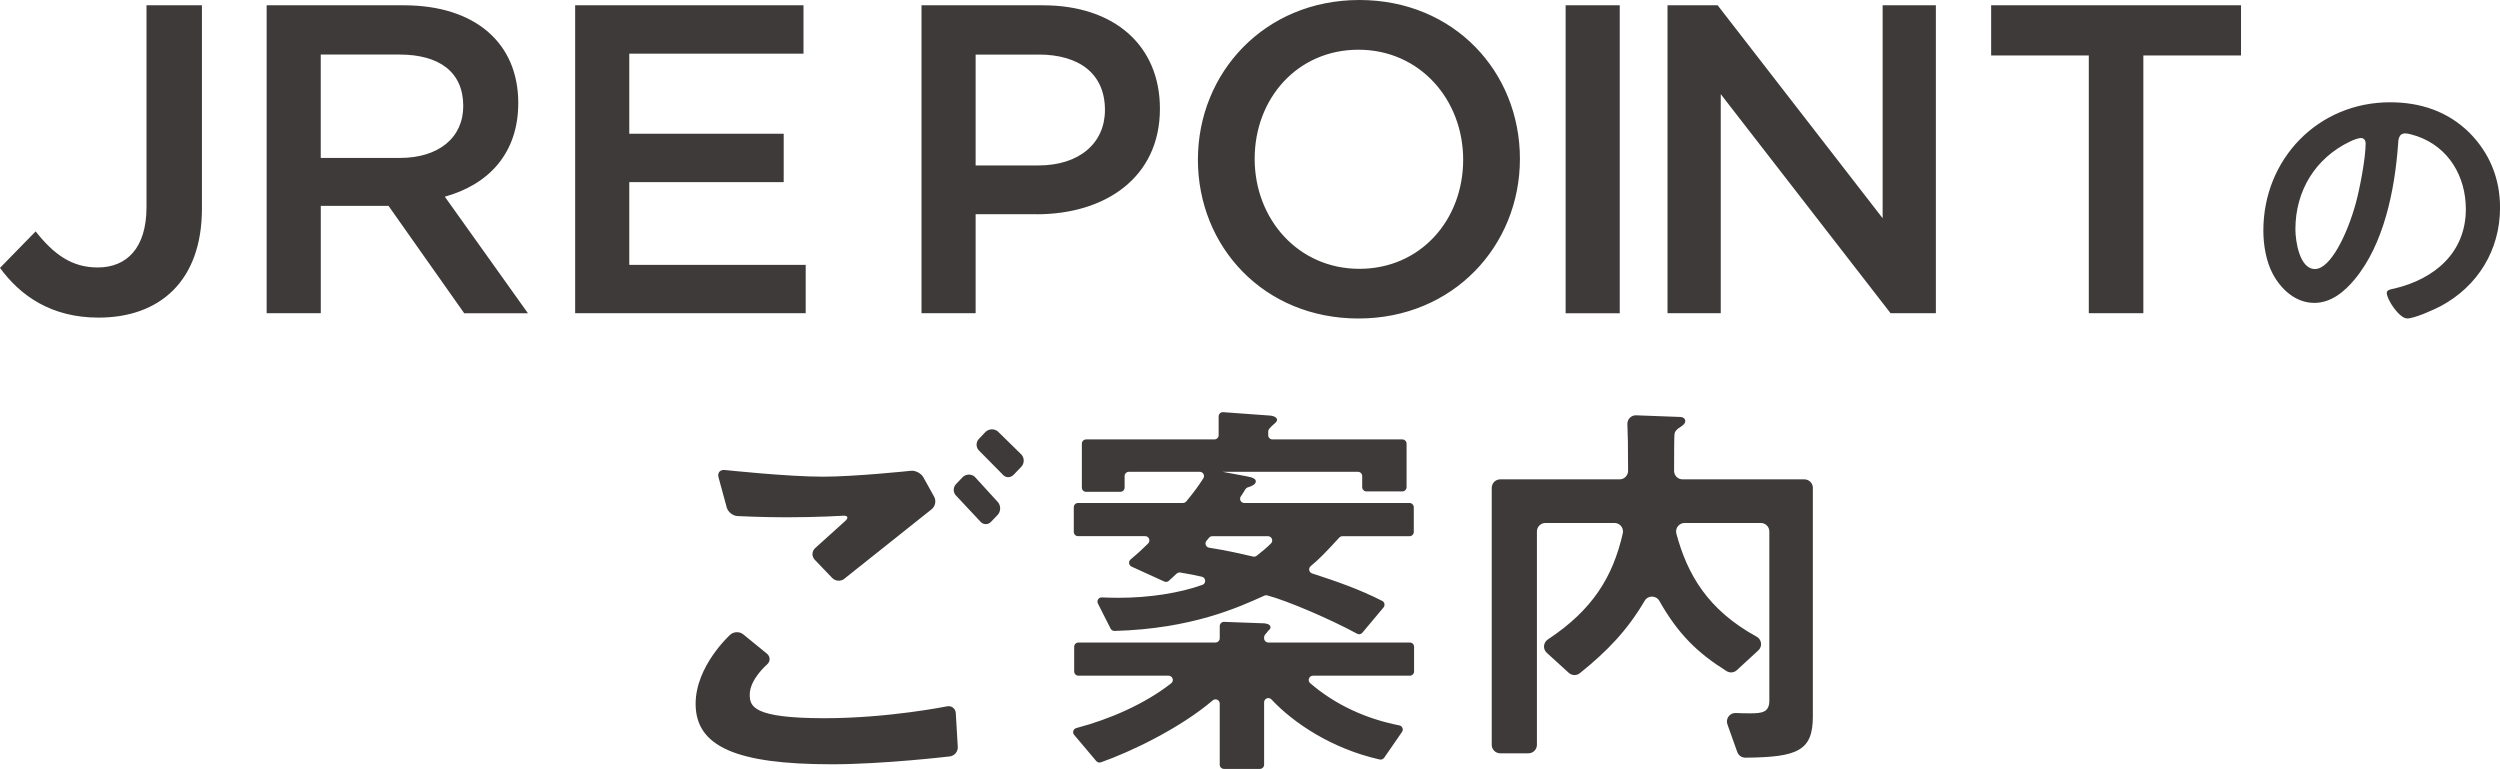
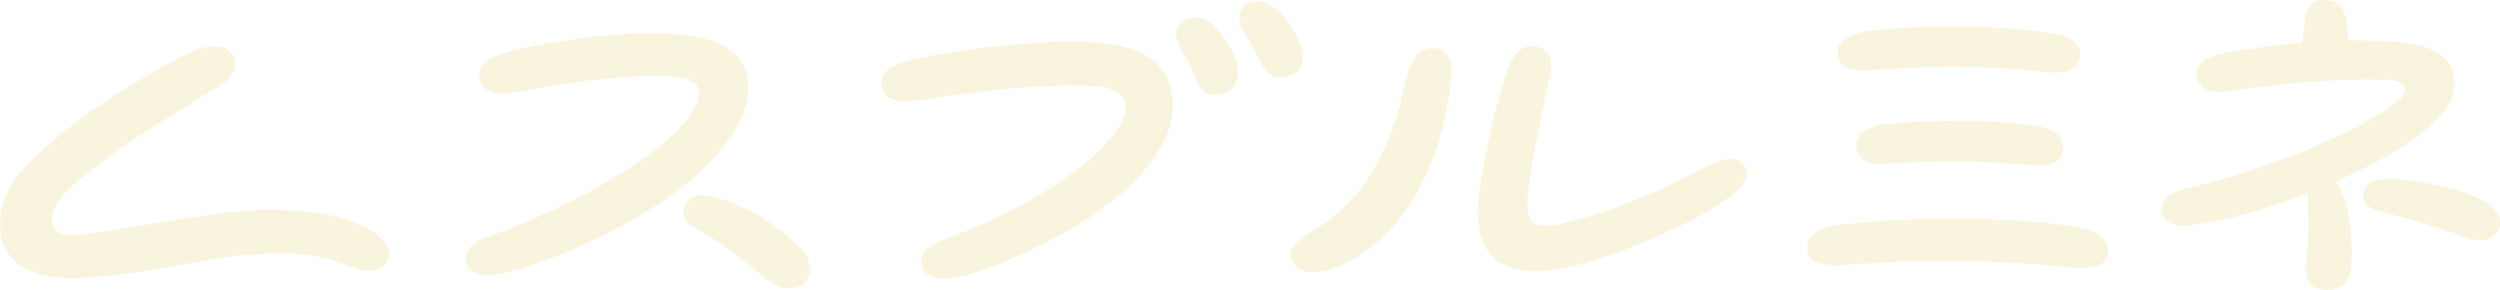
- <svg xmlns="http://www.w3.org/2000/svg" id="_レイヤー_2" viewBox="0 0 589.8 181.41">
+ <svg xmlns="http://www.w3.org/2000/svg" id="_レイヤー_2" data-name="レイヤー 2" viewBox="0 0 431.27 50">
  <defs>
-     <style>.cls-1{fill:#3e3a39}</style>
+     <style>
+       .cls-1 {
+         fill: #f8f4dd;
+       }
+     </style>
  </defs>
-   <g id="_レイヤー_2-2">
-     <path class="cls-1" d="M23.25 74.93C12.04 74.93 4.78 69.74 0 63.2l8.41-8.61c4.26 5.4 8.51 8.51 14.63 8.51 6.85 0 11.52-4.57 11.52-14.22V1.25h13.08v47.94c0 17.23-10.07 25.74-24.39 25.74M109.51 73.89 91.66 48.57H75.68v25.32H62.91V1.25h32.38c16.71 0 26.98 8.82 26.98 23.04 0 12.04-7.16 19.3-17.33 22.11l19.61 27.5H109.5ZM94.25 12.87H75.67v24.39h18.68c9.13 0 14.94-4.77 14.94-12.25 0-7.99-5.6-12.14-15.05-12.14M189.56 12.66h-41.1v18.89h36.43v11.42h-36.43v19.51h41.62v11.41h-54.39V1.25h53.87v11.41zM244.6 50.54h-14.43v23.35H217.4V1.25h28.64c16.92 0 27.61 9.55 27.61 24.39 0 16.4-13.08 24.91-29.06 24.91m.42-37.67h-14.84v26.15h14.84c9.65 0 15.67-5.29 15.67-13.08 0-8.61-6.12-13.08-15.67-13.08M320.49 75.14c-22.31 0-37.88-16.92-37.88-37.47S298.39 0 320.7 0s37.88 16.92 37.88 37.47-15.78 37.67-38.09 37.67m0-63.41c-14.43 0-24.49 11.52-24.49 25.74s10.27 25.95 24.7 25.95 24.49-11.52 24.49-25.74-10.27-25.95-24.7-25.95M369.36 1.25h12.77V73.9h-12.77zM444.15 1.25h12.56v72.64h-10.69l-40.06-51.68v51.68H393.4V1.25h11.83l38.92 50.23V1.25zM505.66 73.89h-12.87V13.08h-23.04V1.25h58.95v11.83h-23.04v60.81zM582.53 31.26c4.83 4.83 7.28 10.88 7.28 17.72 0 10.01-5.26 18.59-14.05 23.27-1.66.86-6.12 2.88-7.85 2.88-1.87 0-4.83-4.47-4.83-6.05 0-.72 1.08-.86 1.8-1.01 9.44-2.23 16.86-8.43 16.86-18.73 0-7.71-4.03-14.63-11.53-17.22-.65-.22-2.09-.65-2.74-.65-1.66 0-1.66 1.59-1.73 2.81-.79 10.52-3.31 23.34-10.23 31.63-2.38 2.88-5.55 5.55-9.51 5.55-4.39 0-7.85-3.17-9.8-6.84-1.59-2.95-2.23-6.84-2.23-10.23 0-16.86 12.9-30.26 29.9-30.26 7.06 0 13.54 2.09 18.66 7.13m-28.03 2.09c-8.21 3.89-12.97 11.6-12.97 20.75 0 2.67.94 9.37 4.61 9.37s7.64-8.21 9.65-15.56c.94-3.46 2.31-10.59 2.31-14.05 0-.72-.36-1.3-1.15-1.3-.58 0-1.87.5-2.45.79M196.23 180.31c-22.55 0-32.12-4.19-32.12-14.27 0-8.98 8.19-16.32 8.19-16.32.82-.73 2.19-.77 3.04-.07l5.58 4.55c.85.7.87 1.85.03 2.57 0 0-4.07 3.49-4.07 7.08 0 2.79.7 5.59 17.66 5.59 15.06 0 28.87-2.8 28.87-2.8 1.08-.22 2.01.5 2.08 1.6l.47 7.98c.06 1.1-.78 2.1-1.87 2.23 0 0-15.67 1.86-27.84 1.86Zm3.02-43.8c-.84.71-2.15.64-2.91-.15l-4.12-4.3c-.76-.79-.71-2.04.11-2.77l7.1-6.4c.81-.74.58-1.29-.52-1.22 0 0-5.79.37-13.37.37-5.99 0-11.57-.29-11.57-.29-1.1-.06-2.23-.97-2.52-2.03l-1.94-7.12c-.29-1.06.37-1.83 1.46-1.72 0 0 14.77 1.58 23.15 1.58 7.58 0 20.76-1.39 20.76-1.39 1.09-.12 2.43.58 2.96 1.54l2.55 4.58c.53.96.26 2.3-.62 2.97l-20.53 16.34Zm34.58-13.42c-.76.8-1.94.74-2.62-.13l-5.58-5.95c-.81-.75-.84-2.01-.08-2.81l1.53-1.6c.76-.8 2.06-.85 2.88-.12l5.5 6.02c.7.85.66 2.19-.1 2.98l-1.53 1.6Zm5.29-11.07c-.76.79-1.94.74-2.62-.13l-5.48-5.54a1.98 1.98 0 0 1-.08-2.81l1.53-1.6c.76-.8 2.08-.87 2.92-.17l5.57 5.45c.75.8.74 2.11-.02 2.91l-1.82 1.9ZM309.12 161.19c5.94 5.13 13.27 8.43 21 9.94.71.14 1.06.95.64 1.55l-4.21 6.09c-.23.34-.65.5-1.05.41-11.3-2.53-20.4-8.66-25.54-14.17-.62-.66-1.73-.23-1.73.68v14.71c0 .55-.45 1-1 1h-8.47c-.55 0-1-.45-1-1v-14.41c0-.86-1-1.31-1.65-.76-7.64 6.53-19.28 12.12-26.39 14.62-.39.14-.82.01-1.09-.3l-5.22-6.18c-.48-.56-.2-1.42.52-1.61 7.81-2.05 16.18-5.68 22.39-10.57.74-.58.31-1.78-.63-1.78h-21.27c-.55 0-1-.45-1-1v-5.83c0-.55.45-1 1-1h32.34c.55 0 1-.45 1-1v-2.87a1 1 0 0 1 1.04-1l9.34.34c.19 0 1.6.09 1.6.94 0 .38-.28.57-.57.85-.2.33-.45.57-.67.82-.17.19-.27.43-.27.68v.24c0 .55.45 1 1 1h33.38c.55 0 1 .45 1 1v5.83c0 .55-.45 1-1 1h-22.85c-.93 0-1.36 1.16-.66 1.76Z" />
-     <path class="cls-1" d="M316.71 126.5h15.83c.55 0 1-.45 1-1v-5.83c0-.55-.45-1-1-1h-38.98a.999.999 0 0 1-.82-1.57c.34-.48.66-.99 1.06-1.66.13-.21.33-.38.56-.45.79-.23 1.91-.68 1.91-1.41 0-.57-.57-.94-2.26-1.23l-5.57-1.04h31.93c.55 0 1 .45 1 1v2.62c0 .55.45 1 1 1h8.47c.55 0 1-.45 1-1v-10.26c0-.55-.45-1-1-1H300.2c-.55 0-1-.45-1-1v-.87c0-.22.07-.44.21-.61.27-.35.71-.77 1.21-1.2.47-.38.66-.66.66-.94 0-.85-1.51-1.04-2.08-1.04l-10.63-.77c-.58-.04-1.07.42-1.07 1v4.43c0 .55-.45 1-1 1h-30.27c-.55 0-1 .45-1 1v10.36c0 .55.45 1 1 1h8.09c.55 0 1-.45 1-1v-2.72c0-.55.45-1 1-1h16.73c.79 0 1.27.88.84 1.54-1.3 2.03-2.35 3.41-4.02 5.44-.19.23-.48.37-.78.37h-24.76c-.55 0-1 .45-1 1v5.83c0 .55.45 1 1 1h15.84c.89 0 1.33 1.09.7 1.72-1.85 1.82-3.09 2.91-4.14 3.78a1 1 0 0 0 .22 1.68l7.72 3.52a1 1 0 0 0 1.06-.14c.41-.35.94-.86 1.86-1.72.23-.21.55-.31.86-.26 2.04.34 3.47.61 5.09.99.97.22 1.07 1.58.13 1.92-5.34 1.92-12.49 3.05-19.77 3.05-1.57 0-2.84-.04-3.94-.09a.995.995 0 0 0-.94 1.45l2.99 5.91c.18.35.54.56.93.55 18.16-.48 29.32-5.59 35.36-8.33.21-.1.43-.12.66-.06 4.87 1.3 15.03 5.68 21.21 9.05.42.23.94.13 1.24-.24l4.99-5.96c.41-.49.27-1.25-.3-1.54-5.27-2.7-10.8-4.63-16.55-6.49a.998.998 0 0 1-.33-1.72c1.96-1.62 3.4-3.1 6.74-6.73a1 1 0 0 1 .74-.33Zm-21.09 4.8c-2.1-.47-6.14-1.45-10.37-2.09a.998.998 0 0 1-.61-1.63c.22-.26.43-.51.59-.71.19-.23.47-.37.78-.37h13.13c.9 0 1.34 1.09.7 1.72-.98.97-2 1.84-3.37 2.9-.24.18-.55.25-.84.19ZM409.86 177.43l-2.33-6.55a2 2 0 0 1 1.98-2.67c.93.05 2.05.08 3.38.08 2.92 0 4.53-.28 4.53-3.02v-39.89c0-1.1-.9-2-2-2h-17.99c-1.32 0-2.28 1.25-1.94 2.52 2.56 9.52 7.35 17.97 18.93 24.3 1.21.66 1.42 2.3.41 3.23l-5.08 4.68c-.67.61-1.66.7-2.43.21-6.83-4.28-11.4-8.7-15.84-16.55-.75-1.34-2.68-1.37-3.46-.05-4.11 6.98-8.79 11.87-15.32 17.11a2 2 0 0 1-2.59-.09l-5.2-4.73c-.97-.88-.83-2.43.26-3.15 10.52-6.95 15.34-14.73 17.68-25.04.28-1.25-.67-2.44-1.96-2.44h-16.3c-1.1 0-2 .9-2 2v50.34c0 1.1-.9 2-2 2h-6.66c-1.1 0-2-.9-2-2v-60.63c0-1.1.9-2 2-2h28.17a2 2 0 0 0 2-2c0-6.25-.07-8.78-.17-11.02a2 2 0 0 1 2.07-2.09l10.46.39c.57 0 1.13.38 1.13.94 0 .75-.75 1.13-1.13 1.42-1.13.66-1.42 1.32-1.42 1.79-.07.44-.09 5.51-.09 8.57 0 1.11.89 2 2 2h28.74c1.1 0 2 .9 2 2v53.95c0 8.09-3.59 9.61-15.92 9.71-.85 0-1.62-.52-1.91-1.33Z" />
+   <g id="_レイヤー_1-2" data-name="レイヤー 1">
+     <path class="cls-1" d="M185.18,39.2c-7.4,4.39-16.14,8.08-20.98,8.74-1.22.17-3.19.16-4.28-.69-1-.87-1.22-1.79-.8-3.12.45-1.42,2.48-2.31,4.36-3.04,5.65-2.03,11.44-4.8,15.89-7.49,5.76-3.48,11.2-7.59,13.93-12.11,1.13-1.87,1.29-4.1-.01-5.19-1.15-.96-3.31-1.55-6.86-1.54-2.51,0-6.22.05-10.14.33-6.83.49-14.3,1.72-17.36,2.15-.93.13-2.23.24-3.39.19-1.71-.08-2.95-.82-3.34-2.07-.49-1.53.11-2.85,1.34-3.64,3.23-2.08,16.9-3.71,23.61-4.21,6.2-.47,10.73-.42,14.23.06,3.92.54,7.04,2.01,8.8,4.11,2.38,2.85,2.95,7.91.73,12.38-3.32,6.68-9.38,11.39-15.73,15.15ZM126.91,22.2c-3.7,6.15-10.38,12.06-21.65,17.8-7.82,3.99-15.41,6.63-19.83,7.36-1.1.18-2.85.19-3.94-.57s-1.45-2.07-.92-3.34c.56-1.33,2.24-2.11,4-2.73,7.07-2.51,15.84-6.66,20.23-9.41,2.75-1.73,11.57-6.67,15.05-12.59.98-1.67,1.04-3.43-.01-4.41-.95-.88-2.95-1.16-5.62-1.26-2.29-.08-5.69.14-9.28.46-6.25.55-13.07,1.91-15.87,2.37-.85.14-1.96.26-3.03.22-1.56-.07-2.83-.92-3.19-2.09-.47-1.51.18-2.77,1.3-3.58,2.95-2.1,15.44-3.95,21.58-4.4,9.66-.7,15.56-.06,19.15,1.92,2.06,1.14,3.39,2.75,3.94,4.78,1.04,3.86-.97,7.89-1.91,9.45ZM136.01,49.72c-2.09,0-3.98-1.65-5.28-2.76s-2.85-2.4-5.21-4.11c-1.46-1.05-3.38-2.28-5.04-3.21-1.65-.94-2.46-1.72-2.58-2.86-.08-.78.25-1.53.78-2.08h0c1.56-1.62,3.79-.95,5.14-.54,1.94.6,4.9,1.7,7.6,3.39,2.51,1.57,6.34,4.42,7.53,6.38,1.15,1.9,1.11,3.71-.19,4.88-.76.69-1.94.91-2.75.91ZM209.61,16.31c-1.32,0-2.46-.71-2.98-1.87-.15-.34-.33-.78-.52-1.26-.29-.72-.61-1.53-.97-2.28-.14-.3-.37-.7-.63-1.14-.67-1.16-1.52-2.64-1.61-3.64-.1-1.12.54-2.11,1.62-2.7.47-.26,1.79-.64,3.03-.19,1.94.7,3.72,3.21,4.71,5.01,1.39,2.54,1.68,4.86.78,6.37-.46.78-1.72,1.7-3.43,1.7ZM220.85,13.39c-1.26-.08-2.2-.68-2.87-1.74-.27-.42-.56-1.01-.88-1.63-.29-.57-.57-1.09-.93-1.76-.14-.25-.62-1.3-1.11-2.02-.63-.92-1.09-1.98-1.23-2.73-.13-.7-.04-2.07,1.3-2.85.96-.57,2.14-.56,3.4-.04,1.55.63,3.01,1.99,4.46,4.31,1.27,2.03,2.75,5.58.75,7.4-.64.58-1.65,1.11-2.89,1.07ZM265.35,46.74c-2.12,0-4.16-.28-5.42-.82-4.08-1.72-5.51-6.03-4.81-12.27.5-4.38,2.44-13.79,4.51-20.33.53-1.69.95-2.66,1.5-3.51.76-1.16,1.99-2.08,3.8-1.8,1.48.24,2.45,1.34,2.61,2.46.11.76.03,1.79-.13,2.54-.3,1.43-.89,4.29-1.31,6.12-1.17,5.09-2.43,12.33-2.56,14.92-.12,2.25-.02,3.72,1.16,4.49.73.47,2.15.56,4.02.2,4.53-.88,11.63-3.41,15.2-4.96,4.51-1.96,10-4.74,11.18-5.29s4.08-2.1,5.72.03h0c.42.6.58,1.19.47,1.85-.17,1.01-.92,2.06-2.27,3.07-3.16,2.37-5.42,3.77-10.79,6.28-4.32,2.02-10.85,4.64-15.48,5.84-2.71.7-5.62,1.18-7.41,1.17ZM223.68,46.07c-.97-.88-1.5-2.35-.56-3.61.53-.71,1.32-1.26,2.38-1.96,4.12-2.57,6.51-4.59,9.34-7.98,2.65-3.52,4.1-6.78,5.88-11.71,1.31-4.25,1.72-6.7,2.04-7.92.3-1.15.62-2.03,1.3-2.96.82-1.13,1.94-1.76,3.49-1.59,3.03.34,2.86,3.42,2.76,5.16-.11,1.96-.98,8.18-2.9,13.29-1.64,4.38-3.71,7.96-5.82,10.79-3.35,4.48-7.77,7.22-11.37,8.59-1.56.6-4.9,1.37-6.54-.11ZM12.46,47.95c-3.71.03-7.92-.7-10.53-3.57-2.25-2.47-3.42-8.58,1.59-14.57,3.72-4.46,10.34-9.49,16.31-13.37,5.81-3.78,11.91-6.94,13.57-7.64,3.64-1.55,6.07-.74,6.87.96.84,1.79-.17,3.68-2.53,5.12-1.88,1.15-12.96,7.89-16.84,10.63-3.67,2.59-7.02,5.12-9.23,7.35-1.33,1.34-2.14,2.51-2.51,3.56-.79,2.24.28,3.91,2.57,4.06,1.32.09,2.66-.04,4.29-.25,4.71-.61,16.94-2.82,22.44-3.48,5.5-.66,8.91-.64,13.65-.32,4.14.28,8.49,1.47,10.97,2.8,1.66.89,2.76,1.85,3.4,2.78.83,1.21.76,2.44.04,3.47-1.04,1.49-3.59,1.51-5.96.53-3.49-1.44-7.55-2.3-12.07-2.34-3.14-.03-9.51.58-13.38,1.3-3.87.72-15.69,2.99-22.65,2.98ZM430.09,35.91c-1-.94-2.53-1.78-4.26-2.45-2.64-1.03-8.57-2.26-11.19-2.45-1.82-.14-4.3-.24-5.74.52-.57.3-1.02.88-1.15,1.43-.12.51-.27,1.37.47,2.29.39.48,1.18.77,1.71.95,1.59.53,5.5,1.51,7.14,2.01,3.98,1.23,5.61,1.67,8.49,2.85.59.24,1.54.51,2.87.37,1.1-.12,2.02-.84,2.36-1.4.83-1.38.62-2.88-.69-4.12ZM402.85,31.36s.09-.03.11-.04c8.23-3.76,14.13-7.19,17.74-11.01,2.28-2.41,3.12-5.21,2.4-7.92-.62-2.32-3.05-4.22-7.36-4.87-3.17-.48-7.69-.55-10.69-.53-.02-.52-.04-1.25-.11-2.26-.1-1.56-.49-2.95-1.34-3.8-.85-.85-2.31-1.02-3.27-.87-1.49.23-2.44,1.3-2.64,2.59-.14.9-.25,3.22-.52,4.72-5.73.53-12.08,1.47-14.1,1.95-3.68.86-4.32,2.33-4.12,3.96.14,1.09,1.04,2.05,2.25,2.34.98.23,1.88.25,3.29.08,2.47-.3,8.85-1.25,15.52-1.7,4.94-.33,9.54-.41,12.49-.16.59.05,2,.26,2.33,1.17.27.73-.04,1.43-.99,2.26-3.39,2.82-8.84,5.69-16.17,8.7-6.2,2.55-11.63,4.23-16.26,5.5-2.06.57-4.23,1.07-5.92,1.59-1.9.59-2.98,2.06-2.5,3.73.32,1.1,1.42,2,3.01,2.07,2.36.11,6.27-.57,10.51-1.7,4.95-1.32,9.89-3.17,11.54-3.8,0,0,.05-.02.06-.03-.03.04-.04.14-.03.18.17,2.37.16,6.1.13,7.29-.06,3.09-.6,5.19-.37,6.42.34,1.85,1.35,2.78,3.71,2.8,1.48.01,2.46-.5,3.03-1.2.78-.96,1.03-2.88,1.08-4.33.09-2.67-.18-5.59-.54-7.51-.4-2.08-1.08-4.4-2.13-5.53-.02-.03-.08-.07-.13-.07ZM358.85,9.53c.07-2.61-2.61-3.49-5.2-3.87-3.4-.5-9-1.05-15.37-1.08-5.44-.03-12.44.24-16.39.86-3.07.49-4.81,1.63-4.9,3.48-.06,1.17.43,2.08,1.51,2.72s3.11.57,5.12.4c3.66-.31,10.02-.58,14.79-.52,6.52.08,10.14.41,14.47.89,2.56.29,3.81,0,4.64-.51s1.3-1.32,1.33-2.37ZM355.87,25.94c.29-1.62-.61-2.67-1.74-3.31-1.42-.8-3.47-1.11-7.19-1.41-2.56-.21-4.87-.35-7.78-.36-4.1-.02-10.67.14-14.15.62-3.33.47-4.85,1.96-4.78,3.8.1,2.62,2.82,3.12,4.73,2.98,3.08-.23,9.65-.48,14.01-.42,4.23.06,7.92.39,12.16.64,3.24.19,4.46-.92,4.75-2.55ZM313.71,45.37c1.08.38,2.44.46,4.12.35,3.26-.2,10.16-.8,19.25-.68,9.04.12,14.12.48,18.67.9,1.81.17,4.03.43,5.42.1,1.18-.28,2.28-.92,2.48-2.42s-.81-3.04-2.78-3.73c-1.5-.52-3.81-.95-5.36-1.13-3.94-.48-10.76-1.02-17.92-1.03-9.15-.01-14.88.46-19.35.94-1.85.2-3.42.5-4.51,1.12-1.41.79-2.05,1.8-1.98,3.25.06,1.21.92,1.98,1.95,2.34Z" />
  </g>
</svg>
